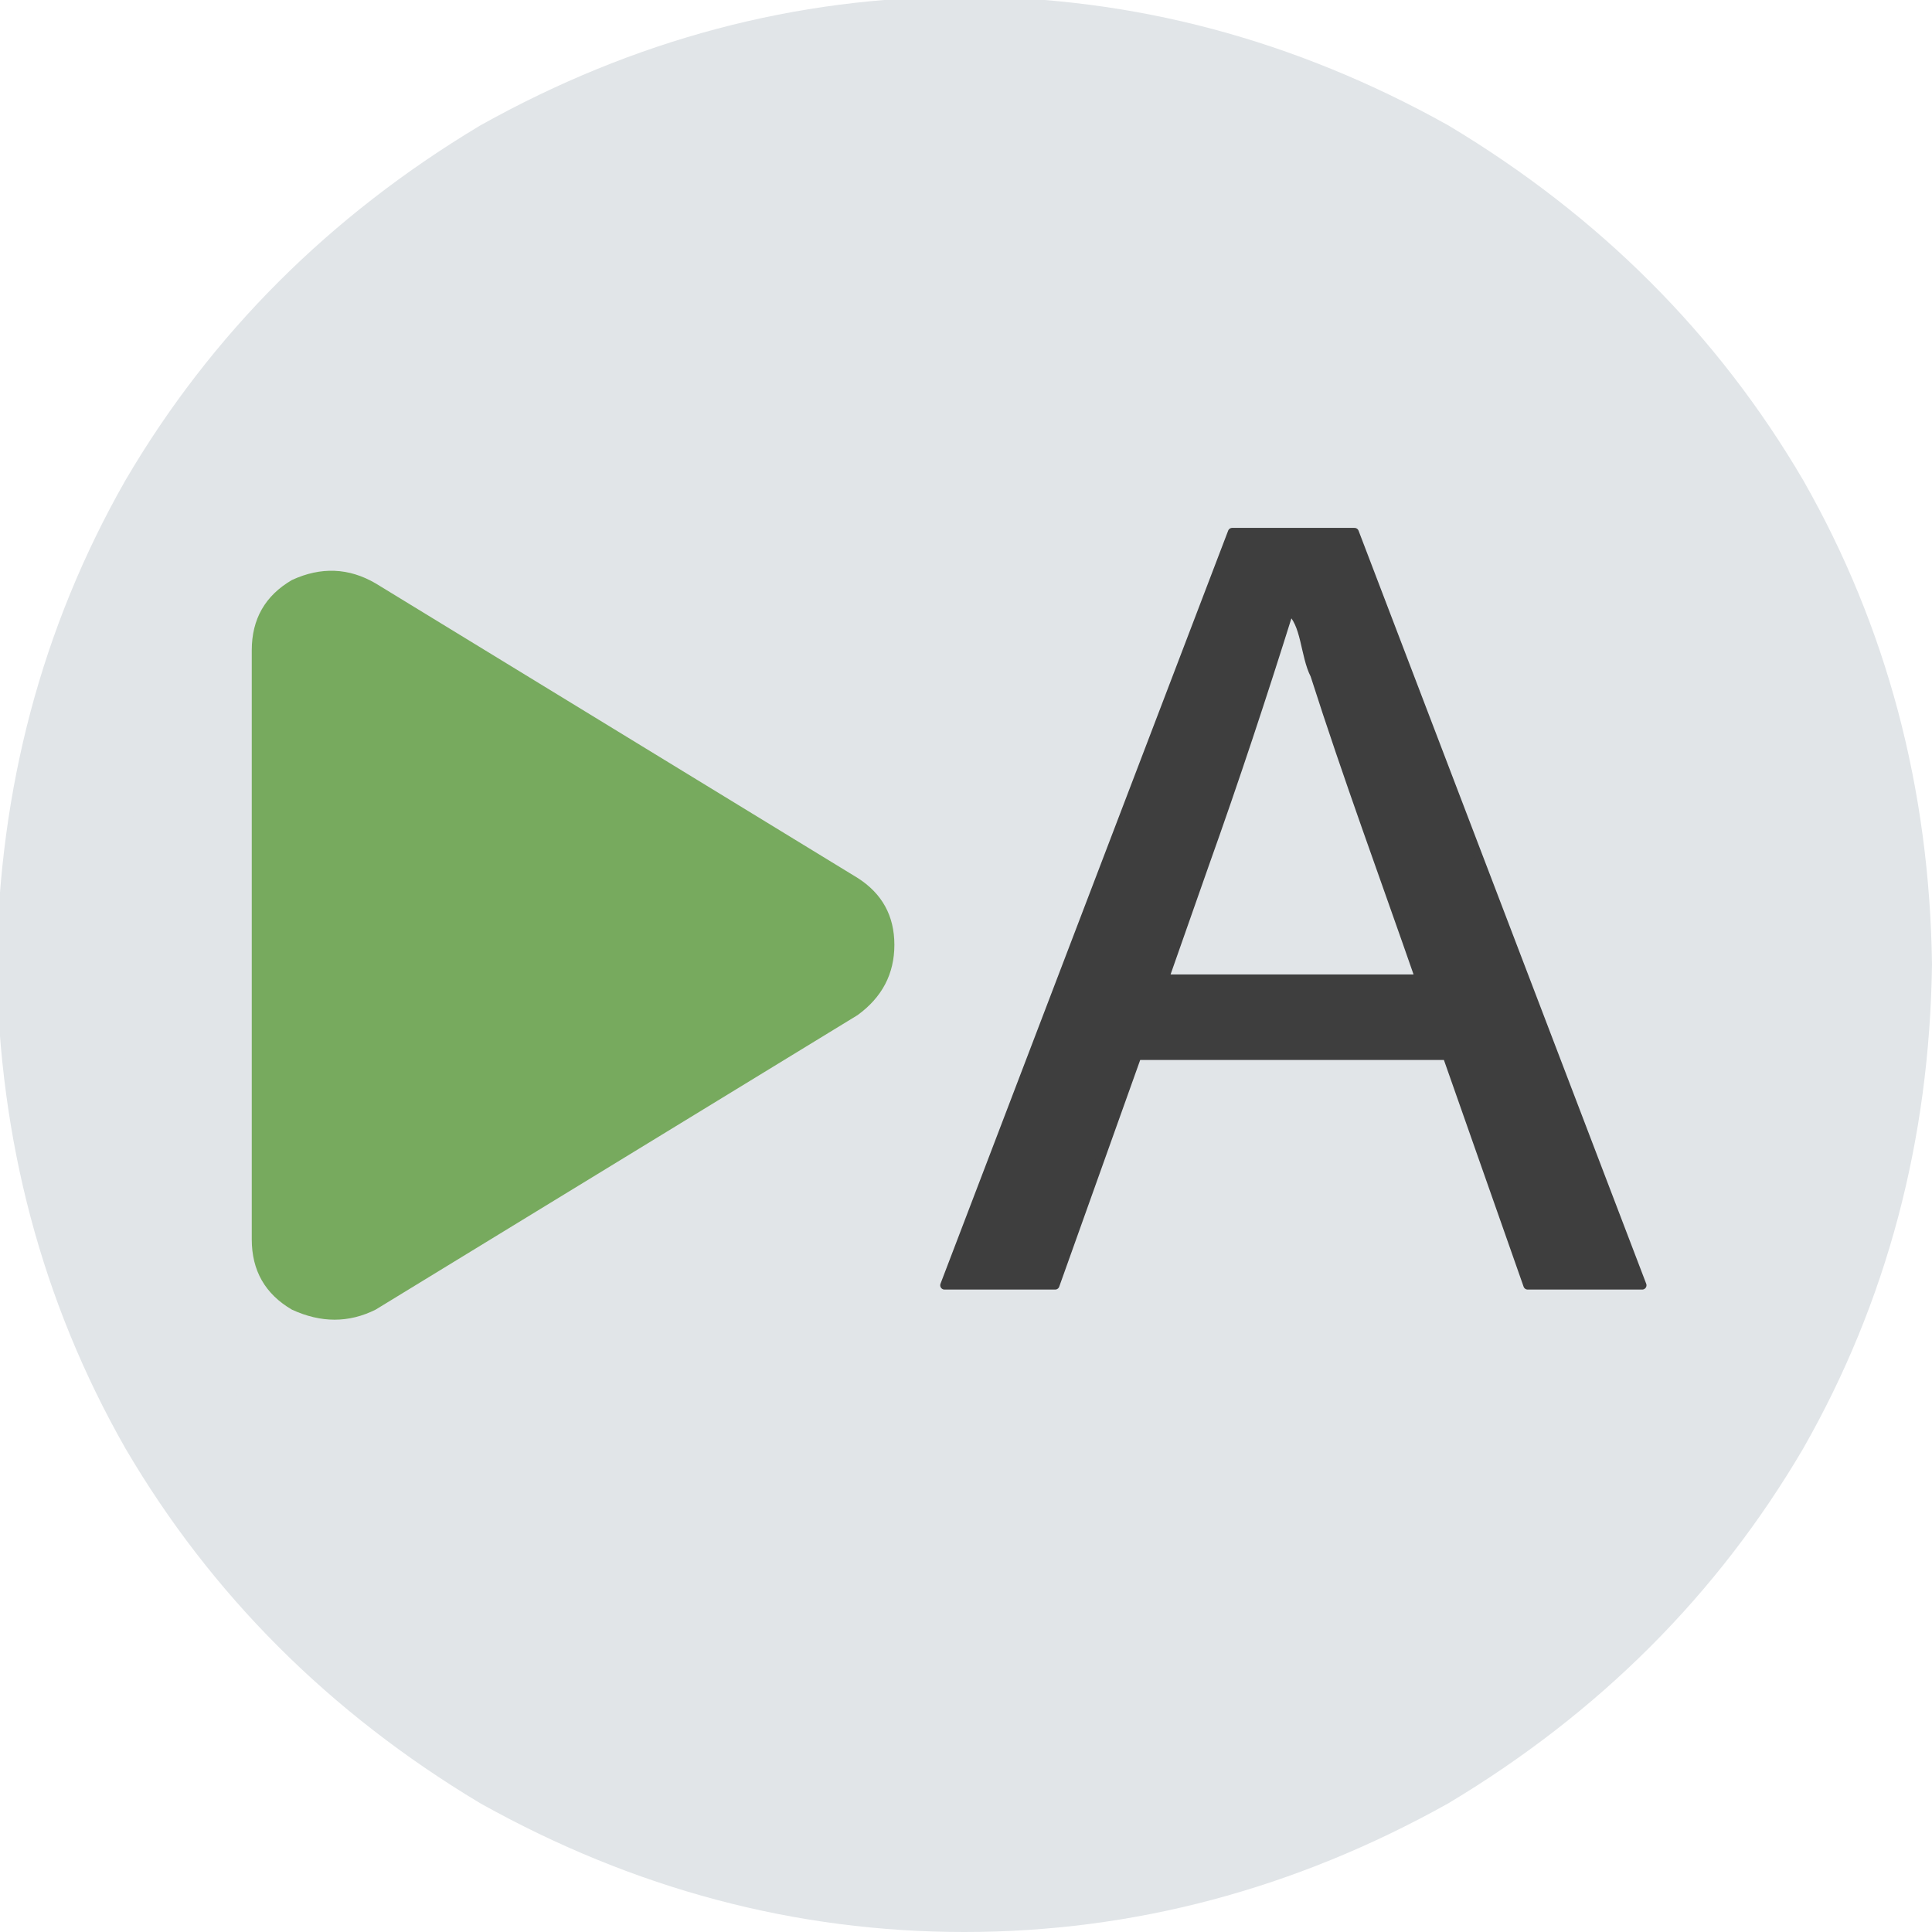
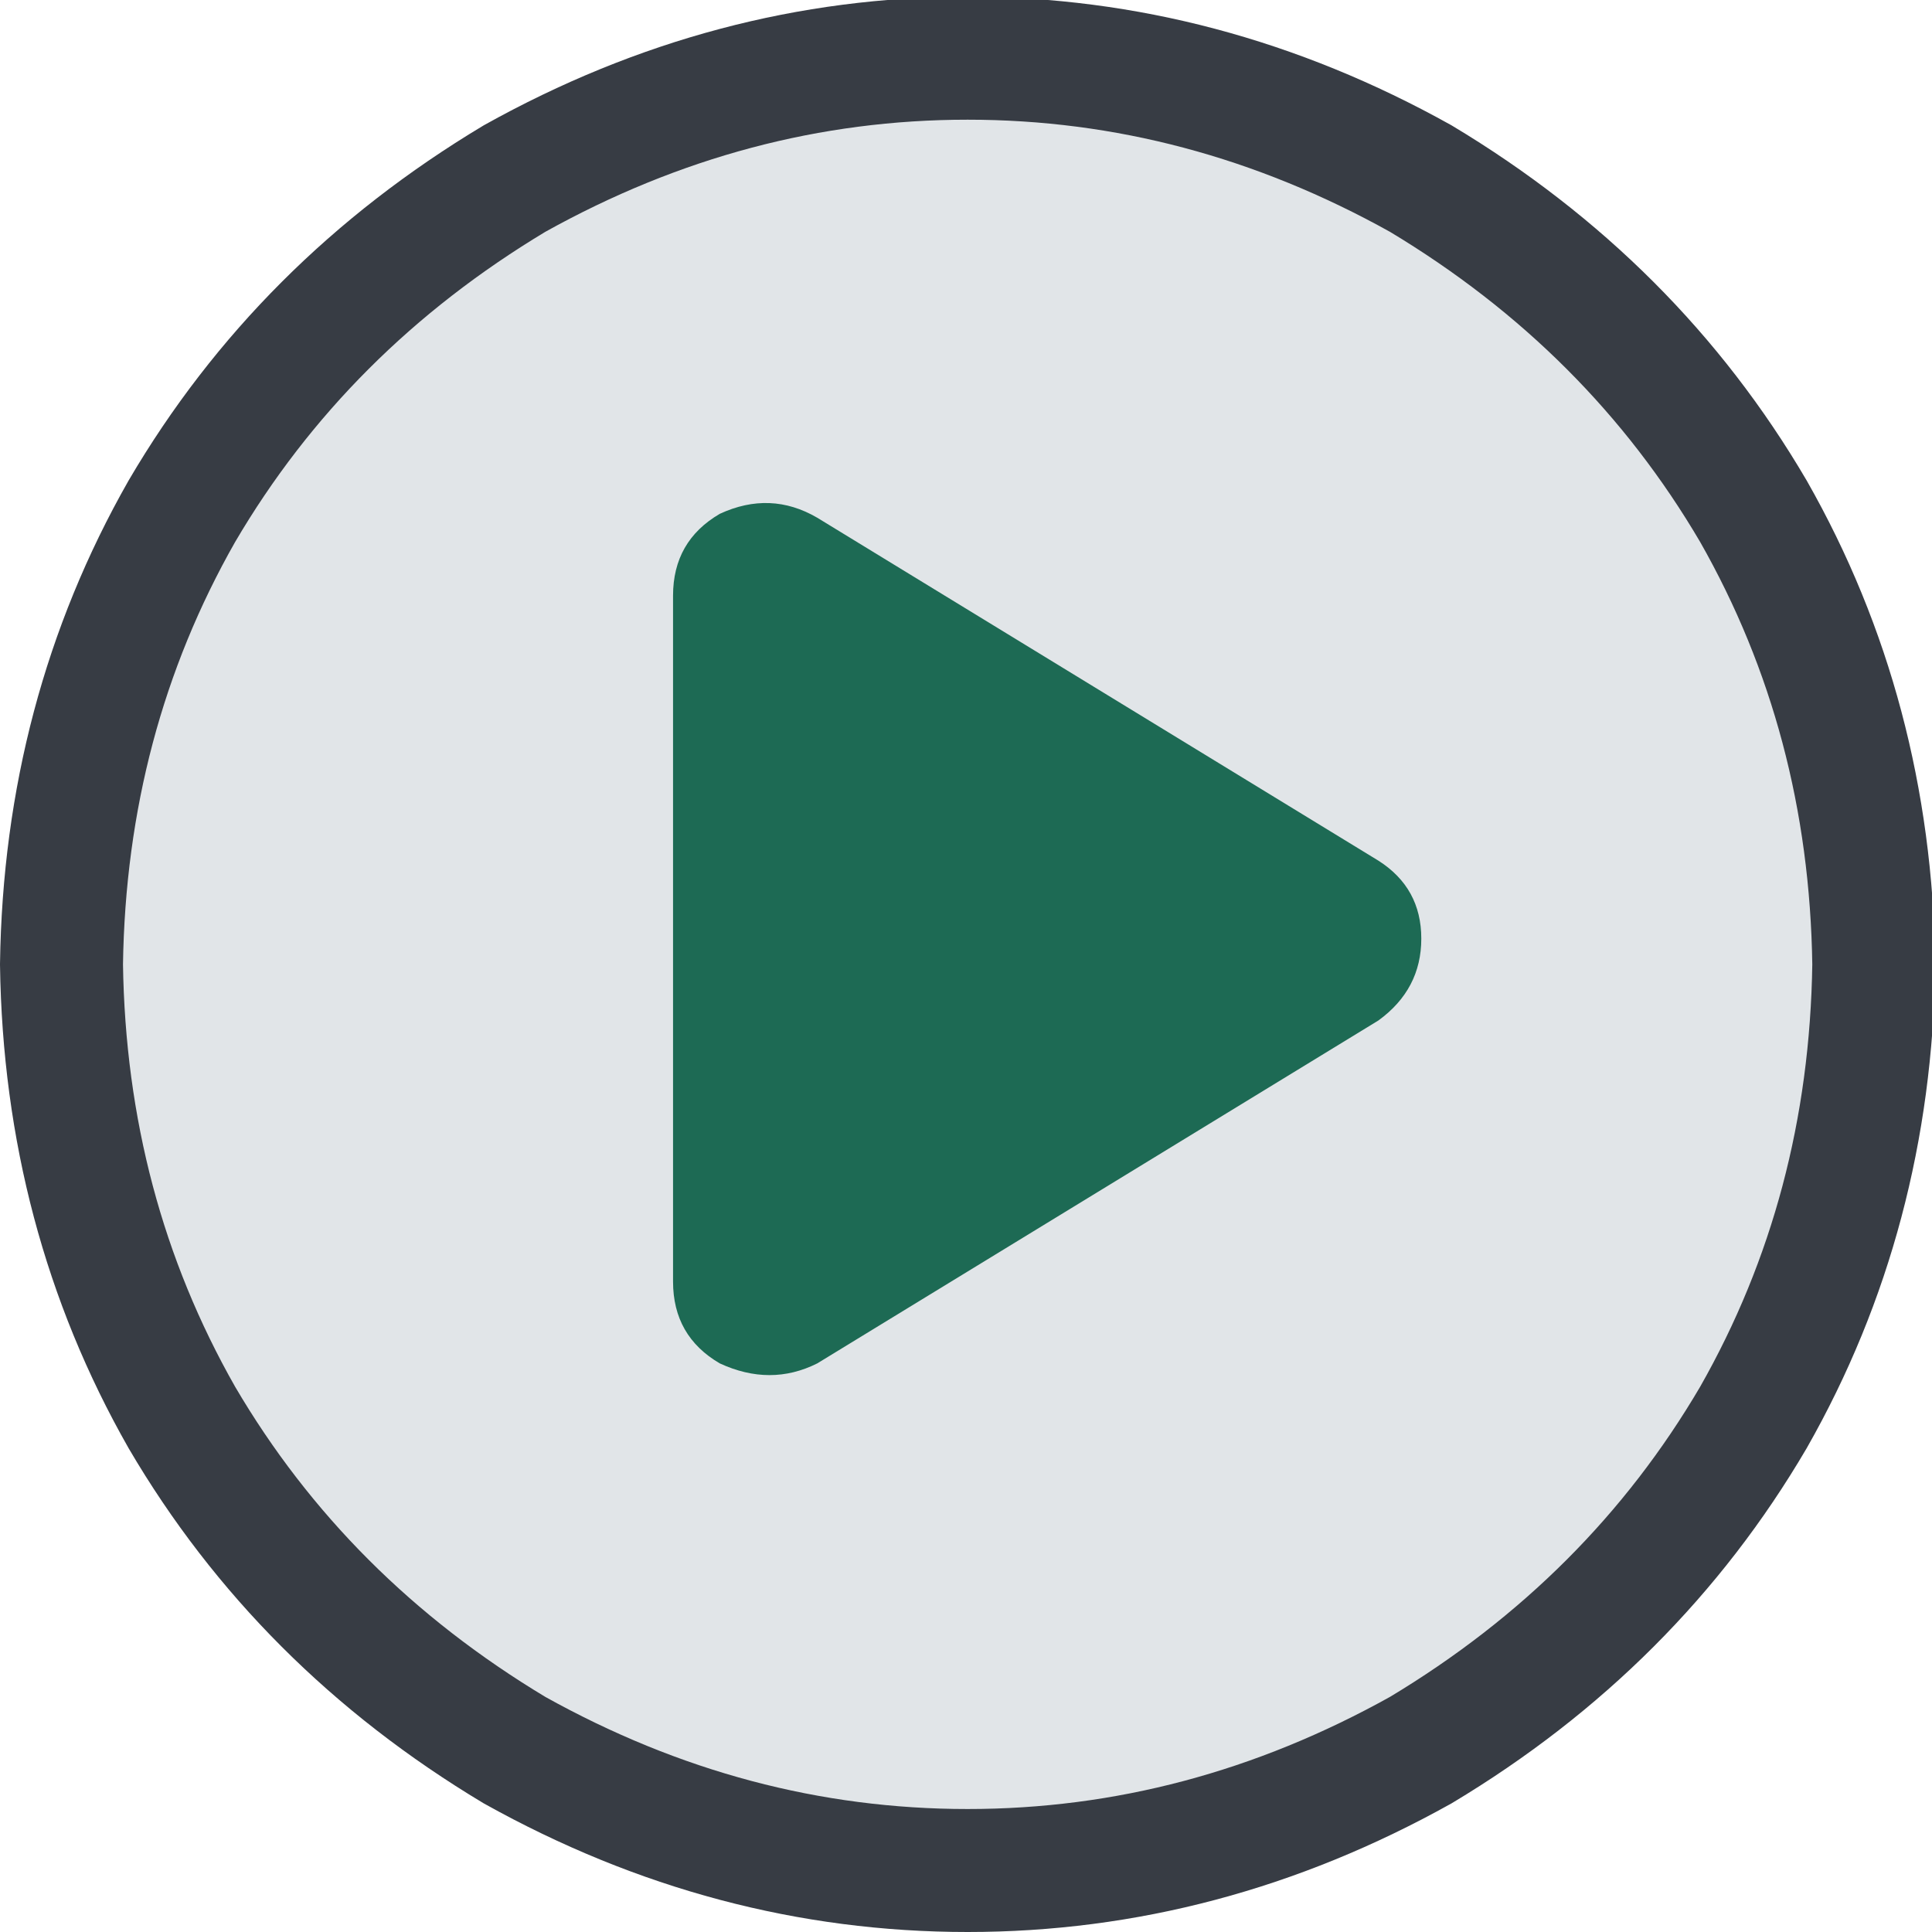
<svg xmlns="http://www.w3.org/2000/svg" width="180" height="180" viewBox="0 0 180 180" version="1.1" id="svg1" xml:space="preserve">
  <defs id="defs1">
    <rect x="123.643" y="91.906" width="81.064" height="62.747" id="rect3" />
    <rect x="60.779" y="46.052" width="64.519" height="74.571" id="rect2" />
    <rect x="54.468" y="44.883" width="77.154" height="83.651" id="rect1" />
  </defs>
  <g id="layer4" style="display:inline">
-     <path style="display:inline;fill:#e1e5e8;fill-opacity:1;stroke:#e1e5e8;stroke-width:11.458;stroke-dasharray:none;stroke-opacity:1" d="M 5.422,89.847 Q 5.752,66.762 16.635,47.635 v 0 0 Q 27.847,28.508 47.634,16.636 67.751,5.423 89.846,5.423 q 22.095,0 42.212,11.213 19.787,11.872 30.999,30.999 10.883,19.127 11.213,42.212 -0.33,23.085 -11.213,42.212 -11.213,19.127 -30.999,30.999 -20.117,11.213 -42.212,11.213 -22.095,0 -42.212,-11.213 Q 27.847,151.186 16.635,132.059 5.752,112.932 5.422,89.847 Z" id="path5" />
-     <path style="display:inline;fill:#77aa5e;fill-opacity:1;stroke-width:0.312" d="m 27.198,54.039 q 4.054,-1.871 7.796,0.312 l 44.903,27.441 v 0 q 3.43,2.183 3.43,6.237 0,4.054 -3.43,6.548 L 34.994,122.017 v 0 q -3.742,1.871 -7.796,0 -3.742,-2.183 -3.742,-6.548 v -54.882 0 q 0,-4.366 3.742,-6.548 z" id="path6" />
-     <path d="M 114.799,49.582 C 105.865,72.97 96.932,96.358 87.998,119.746 h 10.309 c 2.547,-7.13 5.094,-14.26 7.641,-21.391 h 28.861 c 2.506,7.13 5.013,14.26 7.52,21.391 H 153 C 144.066,96.358 135.133,72.97 126.199,49.582 Z m 5.336,7.273 c 1.518,1.146 1.398,4.189 2.348,6.025 3.033,9.496 6.504,18.877 9.779,28.309 h -23.768 c 1.253,-3.565 2.505,-7.13 3.758,-10.695 2.8,-7.833 5.404,-15.722 7.883,-23.639 z" style="font-size:113.889px;line-height:1.9;font-family:'Source Code Pro';-inkscape-font-specification:'Source Code Pro';letter-spacing:-0.988px;display:inline;fill:#3e3e3e;stroke-width:0.8;stroke-linecap:round;stroke-linejoin:round;stroke:#3e3e3e;stroke-opacity:1;stroke-dasharray:none" id="path1" />
+     <path style="display:inline;fill:#e1e5e8;fill-opacity:1;stroke:#373c44;stroke-width:11.458;stroke-dasharray:none;stroke-opacity:1" d="M 5.729,89.847 Q 6.059,66.762 16.942,47.635 v 0 0 Q 28.155,28.508 47.941,16.636 68.058,5.423 90.153,5.423 q 22.095,0 42.212,11.213 19.787,11.872 30.999,30.999 10.883,19.127 11.213,42.212 -0.33,23.085 -11.213,42.212 -11.213,19.127 -30.999,30.999 -20.117,11.213 -42.212,11.213 -22.095,0 -42.212,-11.213 Q 28.155,151.186 16.942,132.059 6.059,112.932 5.729,89.847 Z" id="path5" />
+     <path style="display:inline;fill:#1d6a54;fill-opacity:1;stroke-width:0.363" d="m 67.062,47.871 q 4.72,-2.179 9.077,0.363 l 52.286,31.953 v 0 q 3.994,2.542 3.994,7.262 0,4.72 -3.994,7.625 L 76.14,127.026 v 0 q -4.357,2.179 -9.077,0 -4.357,-2.542 -4.357,-7.625 v -63.905 0 q 0,-5.083 4.357,-7.625 z" id="path6" />
  </g>
</svg>
